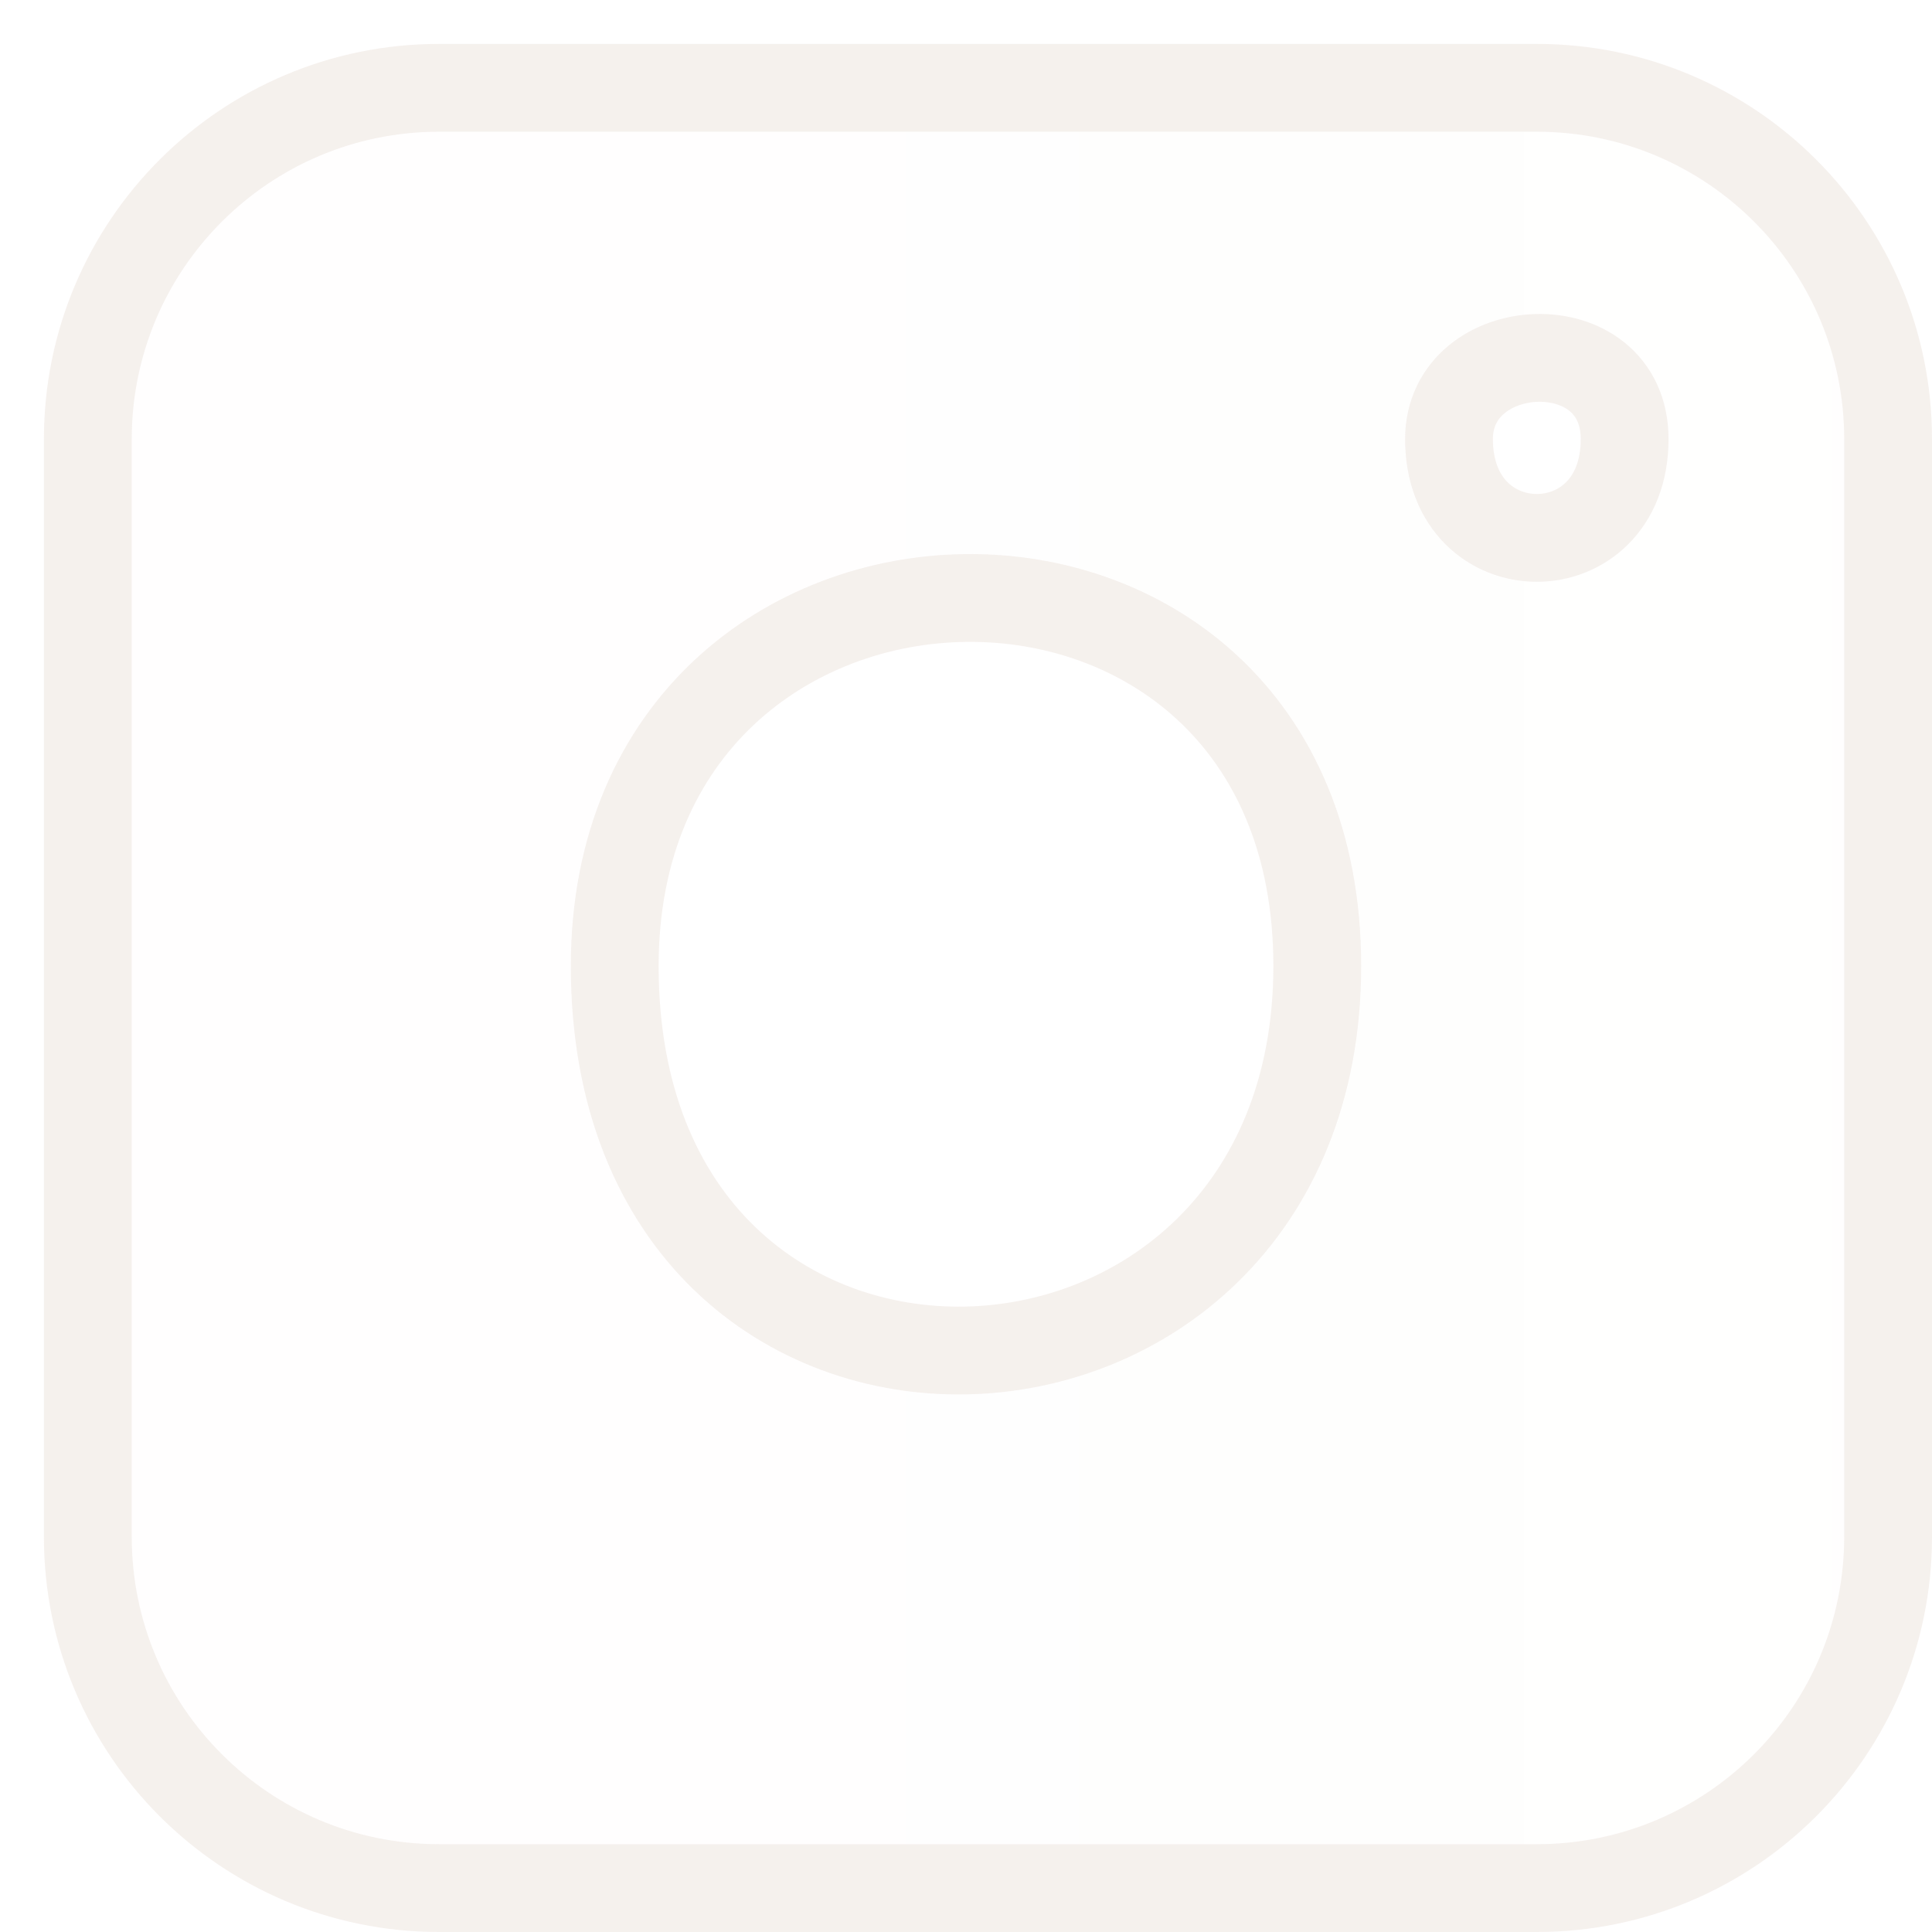
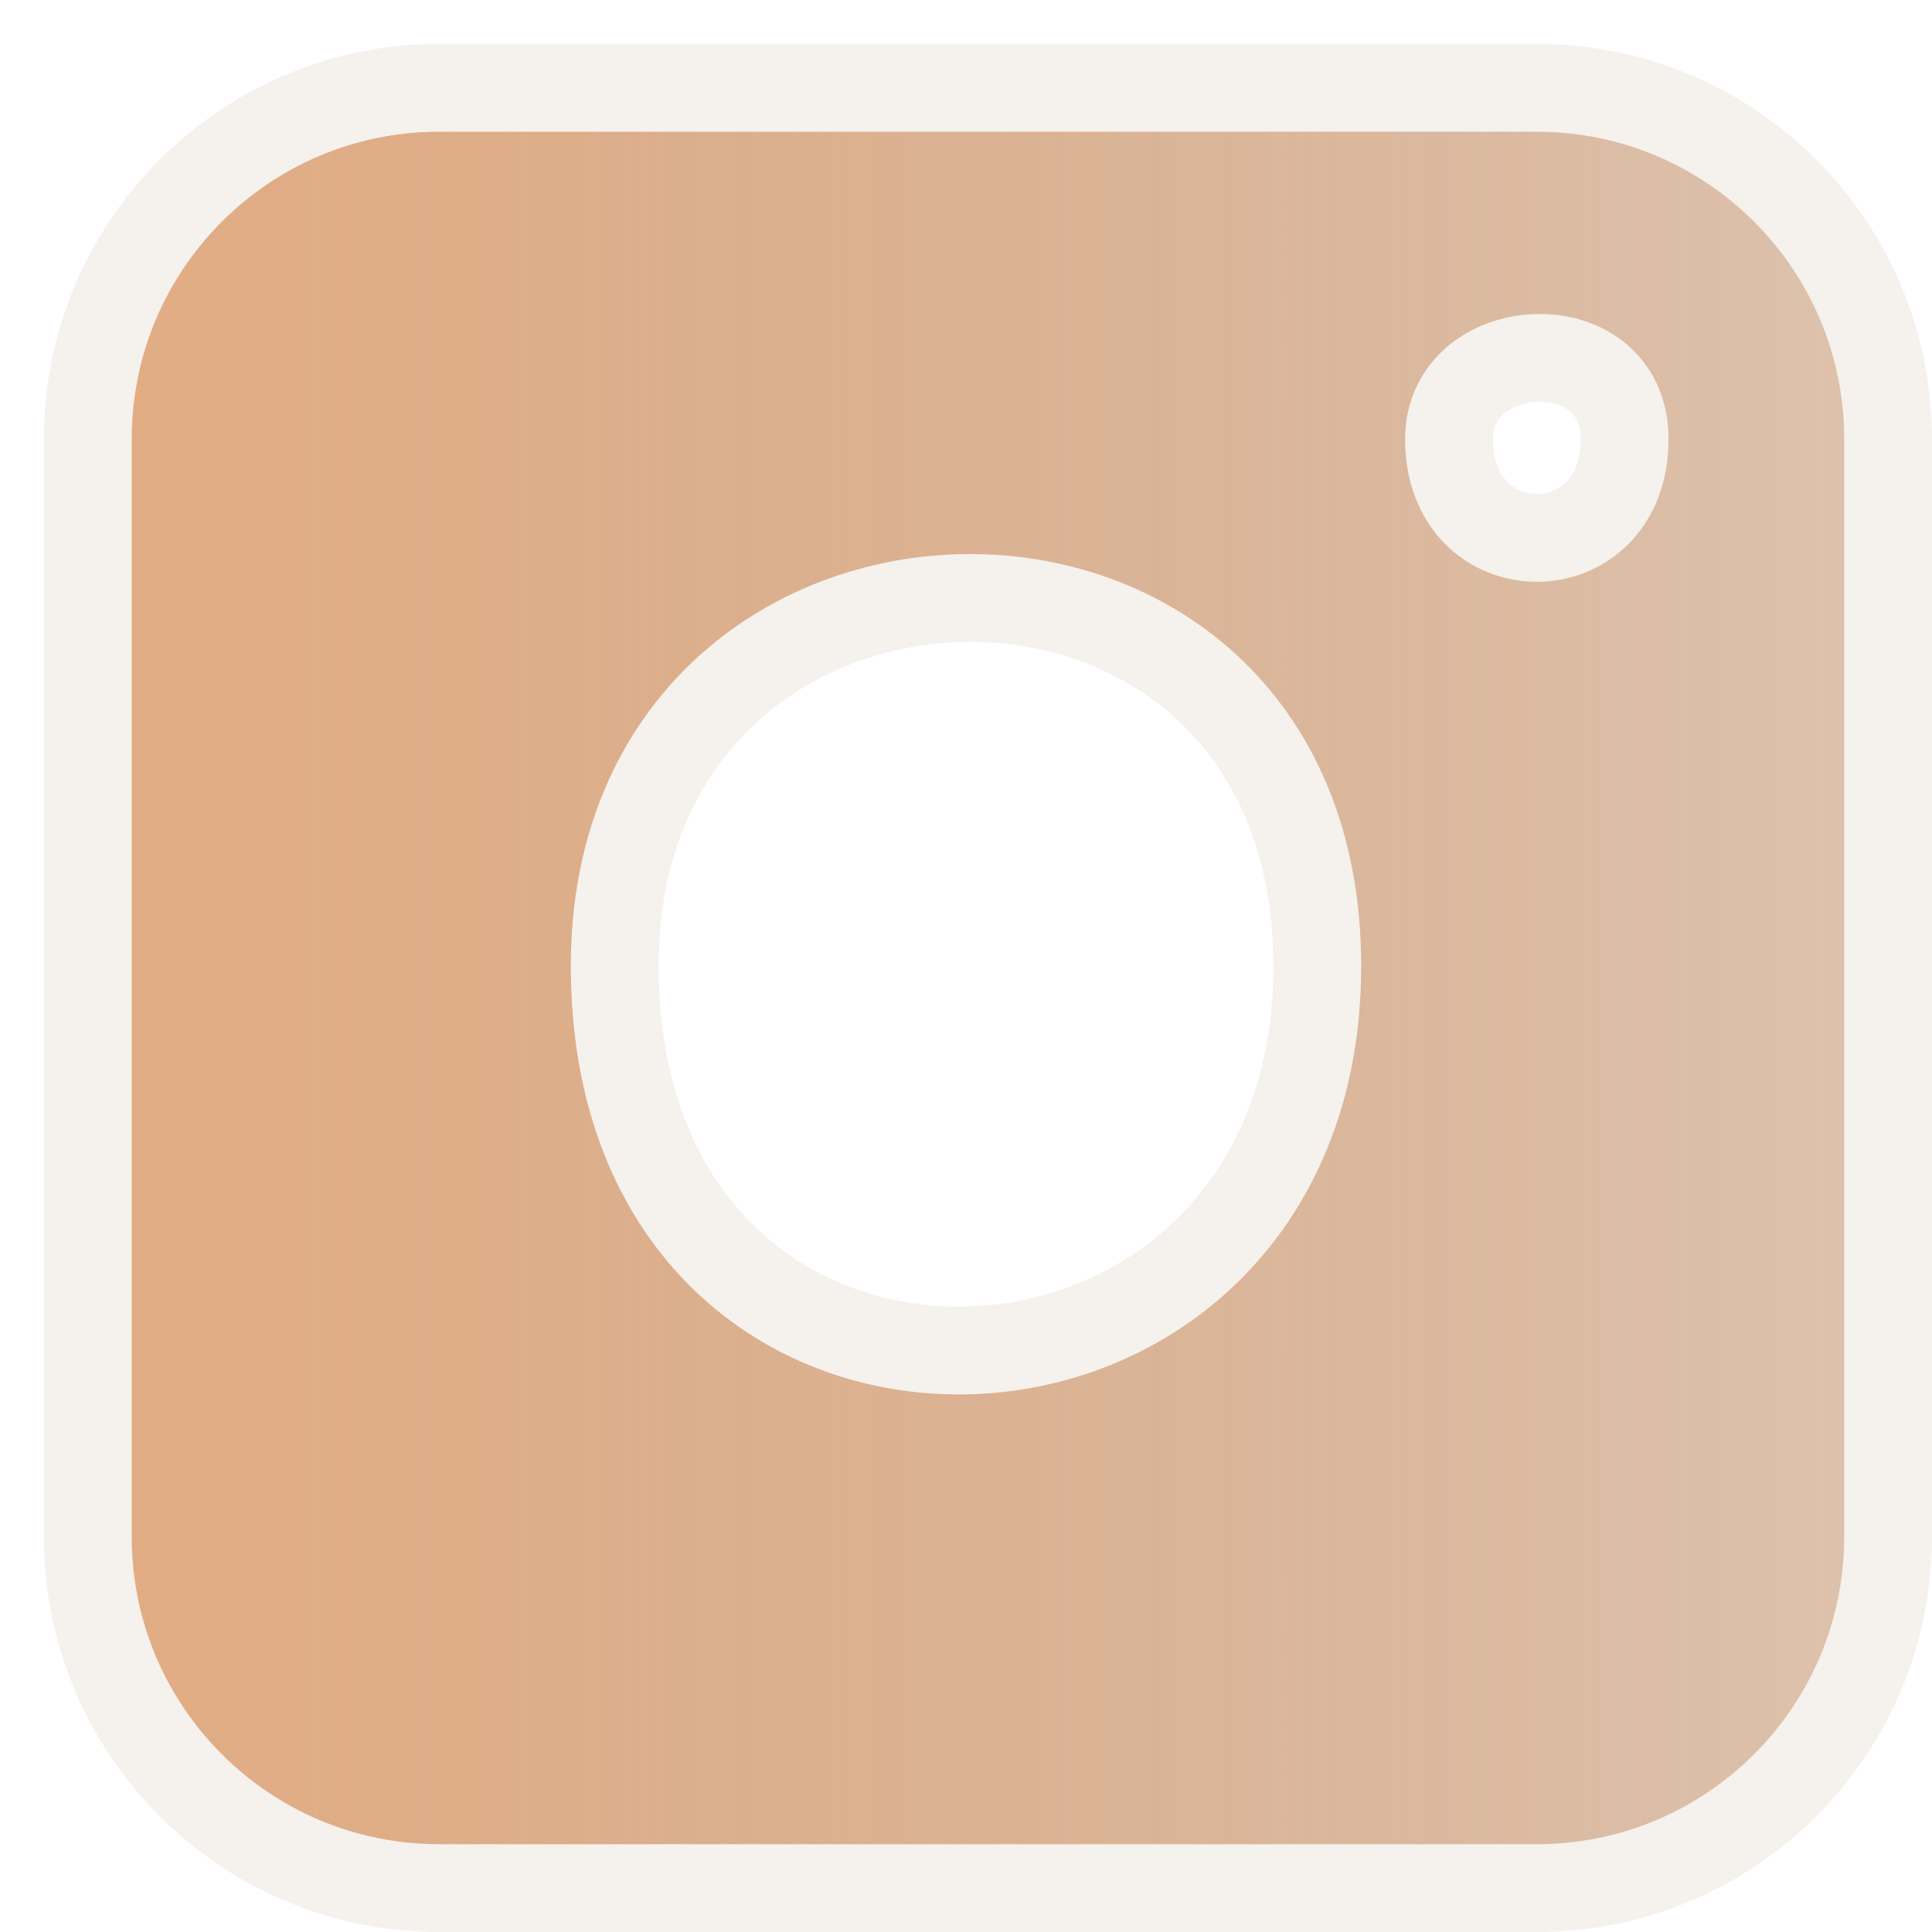
<svg xmlns="http://www.w3.org/2000/svg" viewBox="0 0 22 22" fill="none">
-   <path opacity="0.8" fill-rule="evenodd" clip-rule="evenodd" d="M1 5C1 2.791 2.791 1 5 1H17.5C19.709 1 21.5 2.791 21.5 5V17.5C21.5 19.709 19.709 21.5 17.5 21.5H5C2.791 21.5 1 19.709 1 17.5V5ZM7 11C7 5.5 15 5.325 15 11C15 16.675 7 17 7 11ZM16.5 5C16.5 3.821 18.5 3.714 18.5 5C18.5 6.5 16.5 6.5 16.5 5Z" fill="url(#paint0_linear_480_11)" fill-opacity="0.01" stroke="#F3EDE9" />
+   <path opacity="0.8" fill-rule="evenodd" clip-rule="evenodd" d="M1 5C1 2.791 2.791 1 5 1H17.5C19.709 1 21.5 2.791 21.5 5V17.5C21.5 19.709 19.709 21.5 17.5 21.5H5C2.791 21.5 1 19.709 1 17.5V5ZM7 11C7 5.5 15 5.325 15 11C15 16.675 7 17 7 11ZM16.5 5C16.5 3.821 18.5 3.714 18.5 5C18.5 6.5 16.5 6.5 16.5 5Z" fill="url(#paint0_linear_480_11)" stroke="#F3EDE9" />
  <defs>
    <linearGradient id="paint0_linear_480_11" x1="1" y1="11.138" x2="21.638" y2="11.138" gradientUnits="userSpaceOnUse">
      <stop stop-color="#DB9865" />
      <stop offset="1" stop-color="#A8622C" stop-opacity="0.48" />
    </linearGradient>
  </defs>
</svg>
